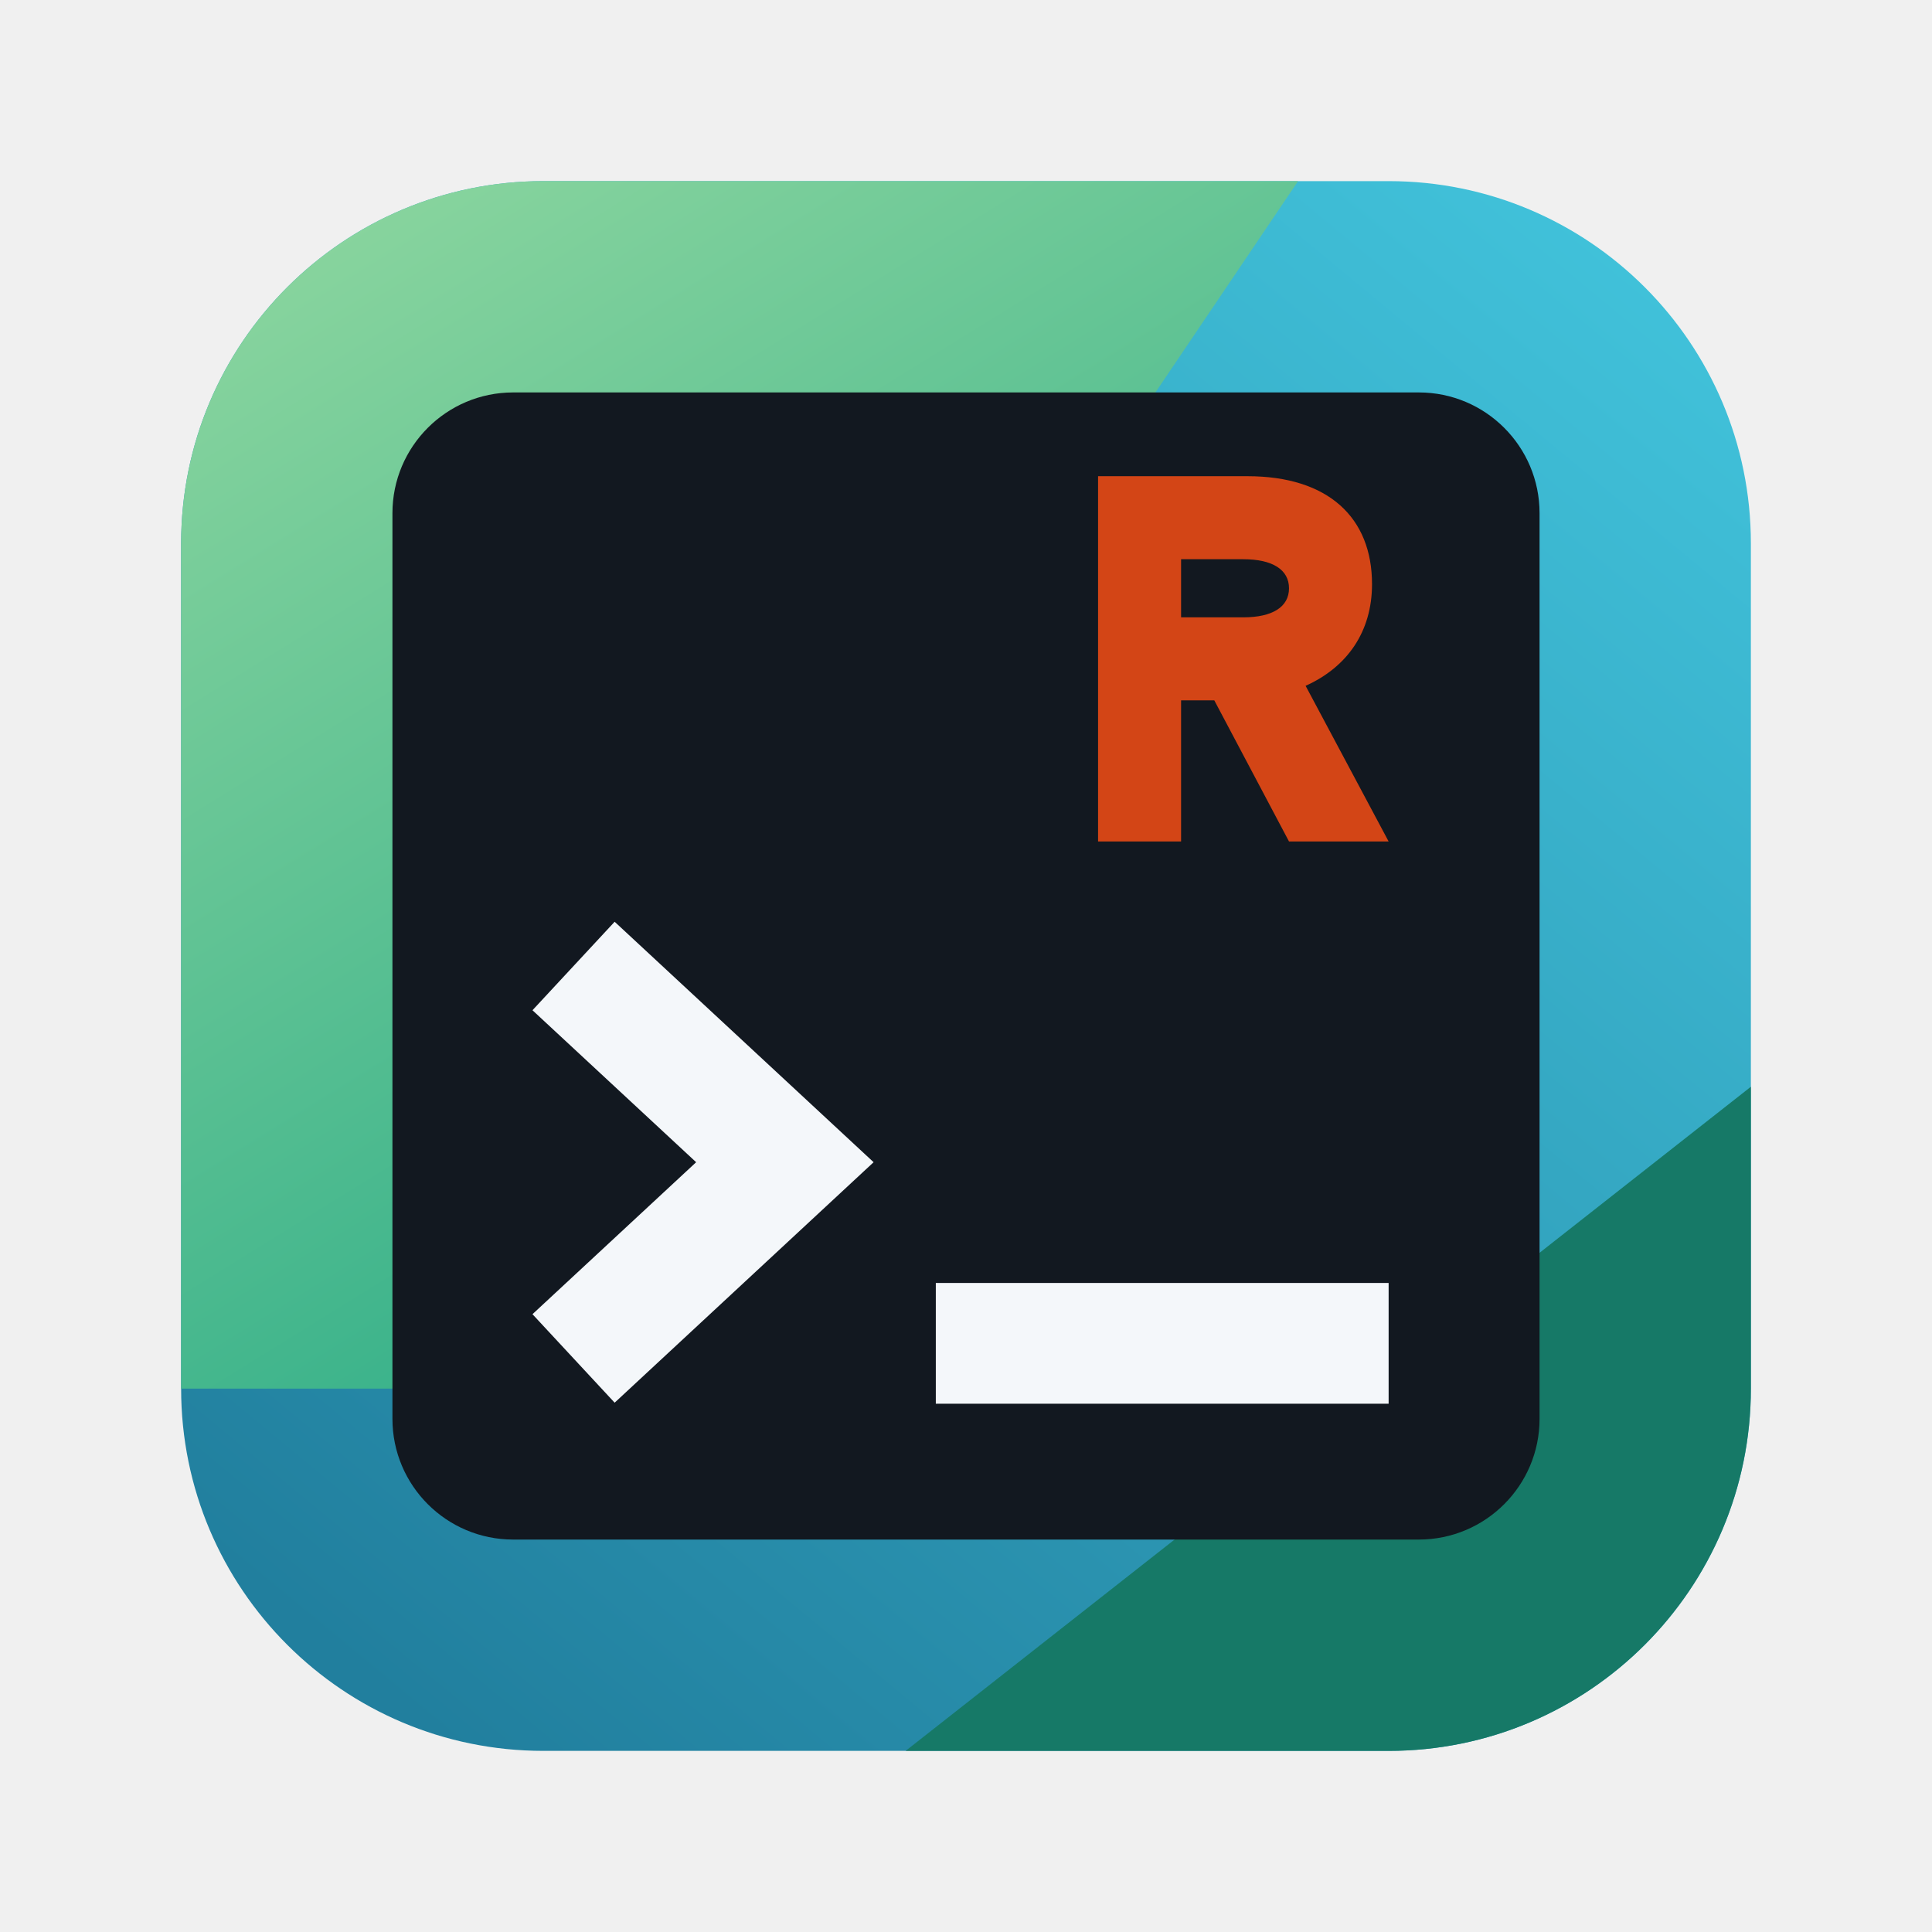
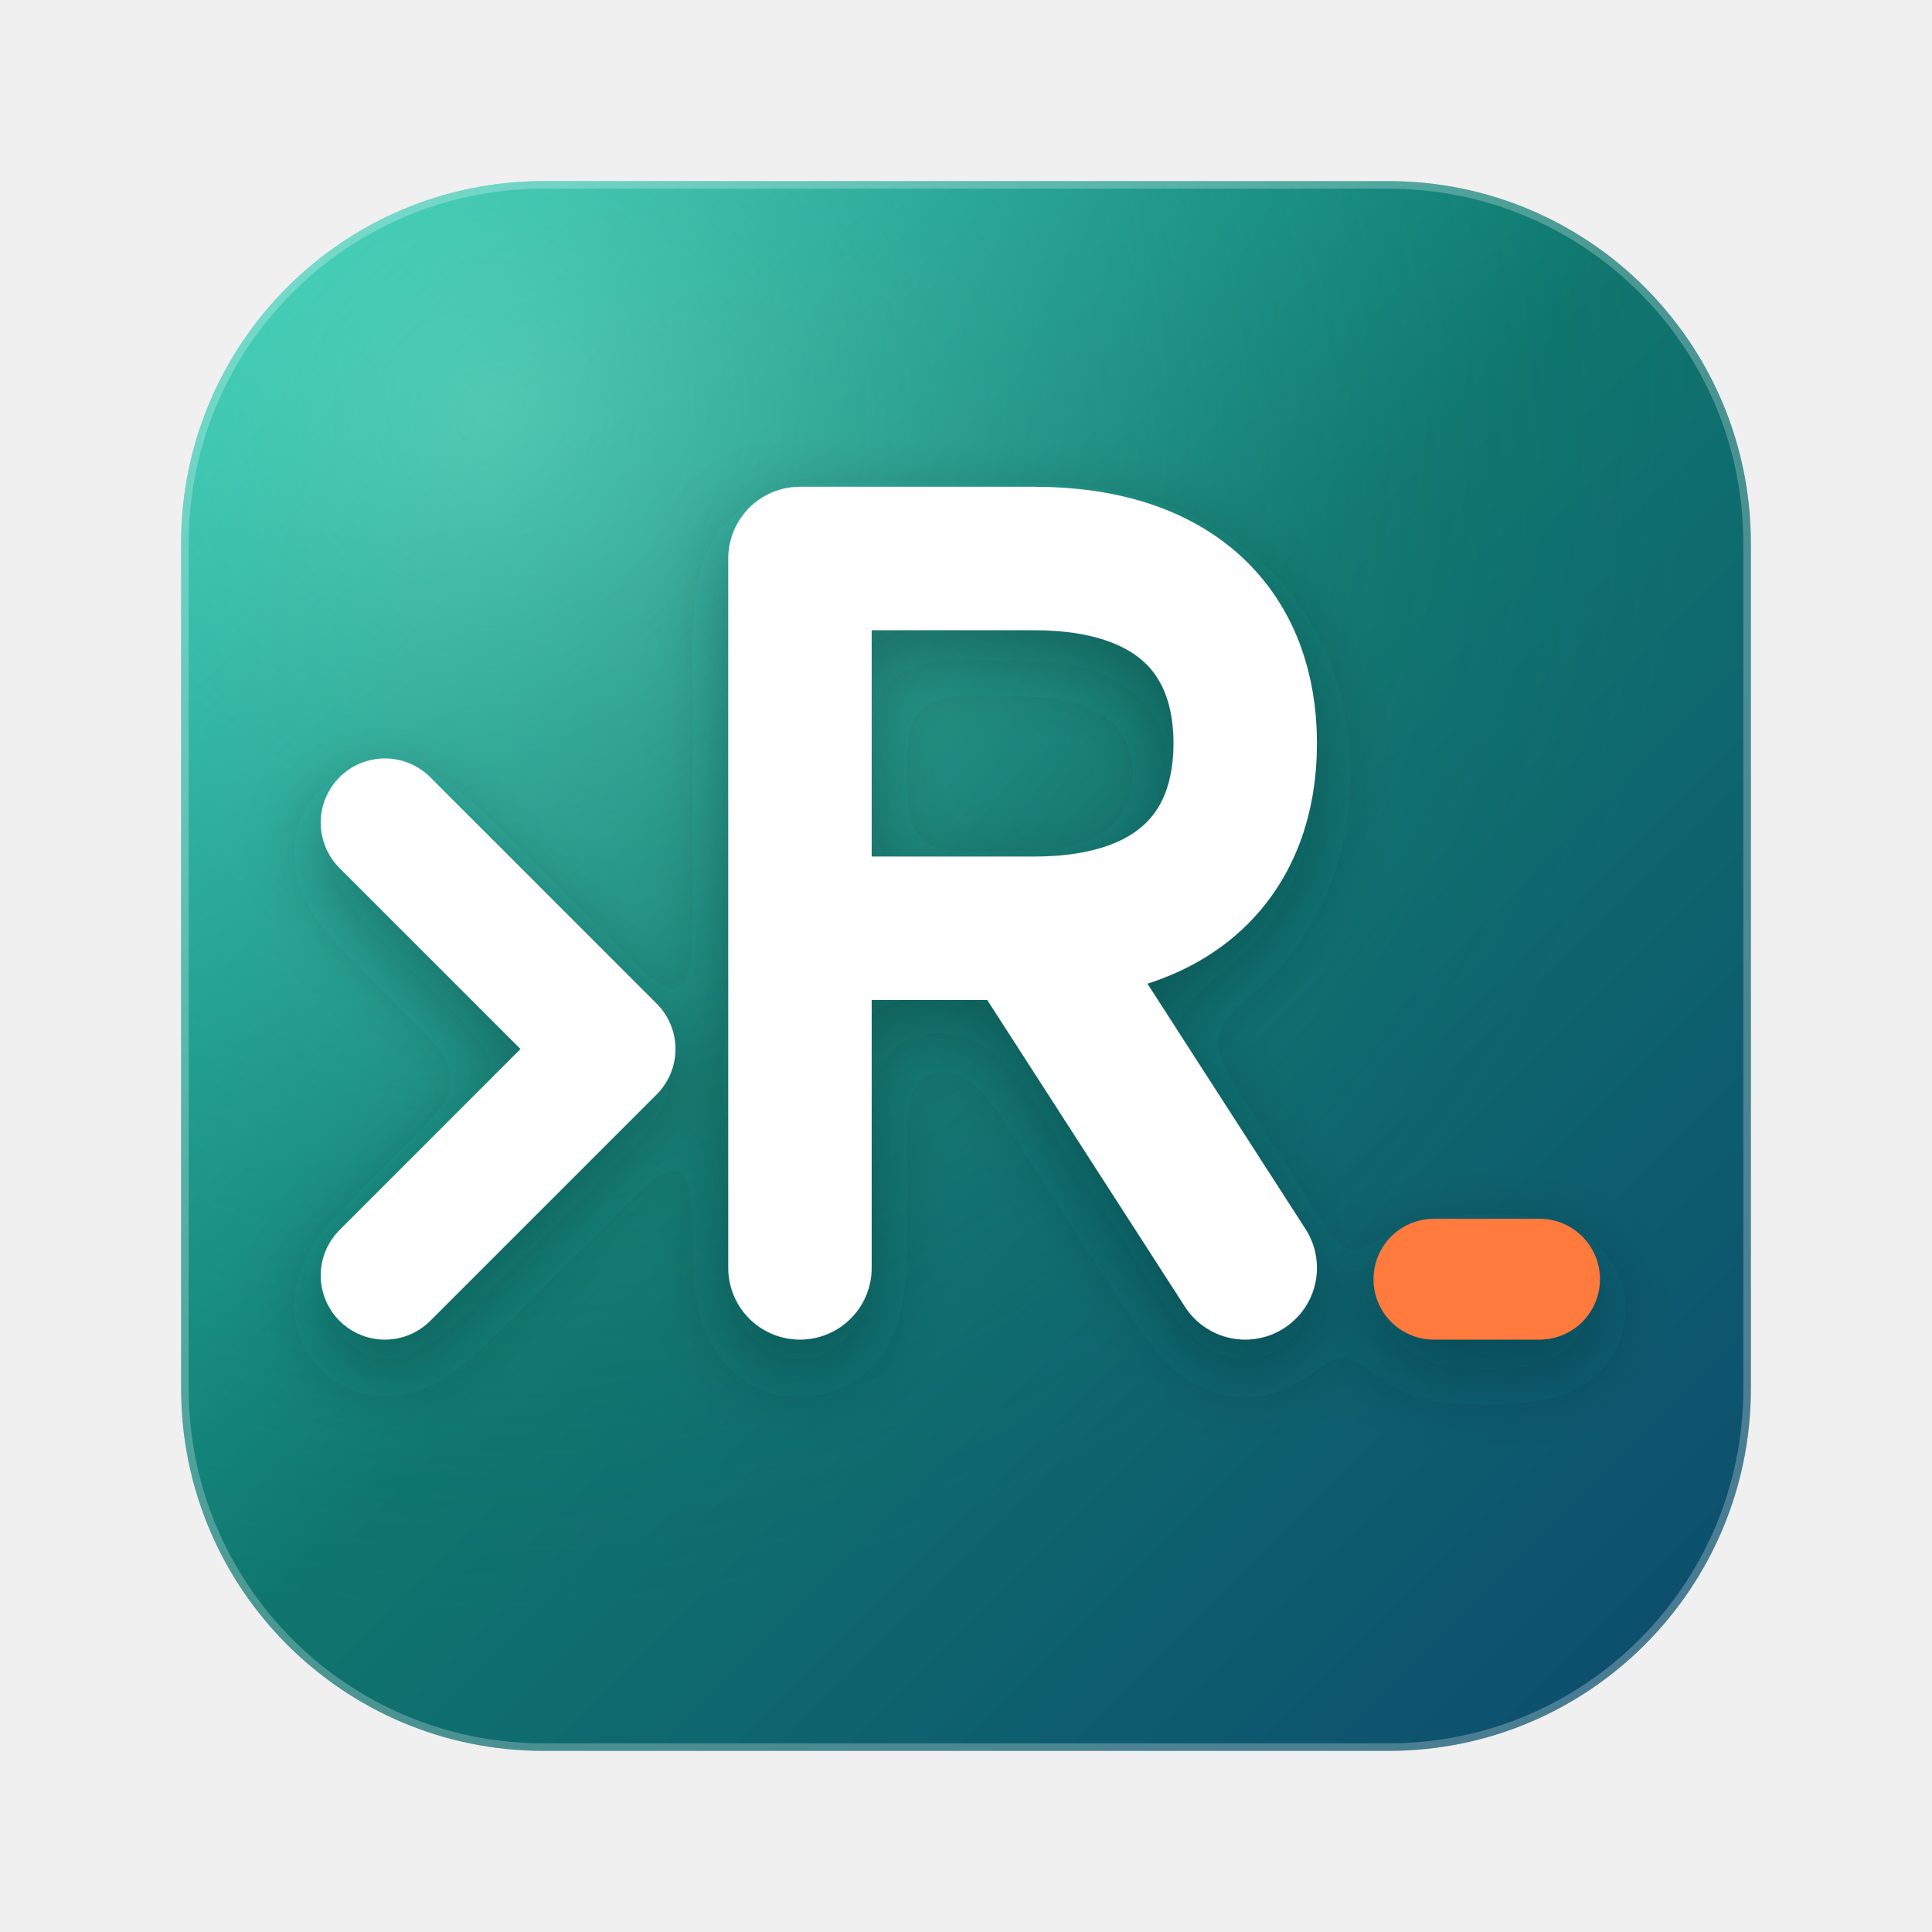
- <svg xmlns="http://www.w3.org/2000/svg" width="512" height="512" viewBox="0 0 512 512" fill="none" role="img" aria-labelledby="r-shell-logo-title r-shell-logo-description">
+ <svg xmlns="http://www.w3.org/2000/svg" width="512" height="512" viewBox="0 0 512 512" fill="none" role="img" aria-labelledby="r-shell-v2-title r-shell-v2-desc">
  <defs>
-     <linearGradient id="rs-logo-cyan" x1="464" y1="48" x2="120" y2="464" gradientUnits="userSpaceOnUse">
-       <stop stop-color="#43C6DE" />
-       <stop offset="1" stop-color="#217F9E" />
+     <linearGradient id="v2-bg-grad" x1="48" y1="48" x2="464" y2="464" gradientUnits="userSpaceOnUse">
+       <stop offset="0%" stop-color="#2DD4BF" />
+       <stop offset="48%" stop-color="#0F766E" />
+       <stop offset="100%" stop-color="#0C4A6E" />
    </linearGradient>
-     <linearGradient id="rs-logo-jade" x1="48" y1="48" x2="256" y2="384" gradientUnits="userSpaceOnUse">
-       <stop stop-color="#91D8A0" />
-       <stop offset="1" stop-color="#22A885" />
-     </linearGradient>
-     <clipPath id="rs-logo-bounds">
+     <radialGradient id="v2-bg-light" cx="0" cy="0" r="1" gradientUnits="userSpaceOnUse" gradientTransform="translate(130 110) scale(320)">
+       <stop offset="0%" stop-color="#A7F3D0" stop-opacity="0.35" />
+       <stop offset="100%" stop-color="#0F766E" stop-opacity="0" />
+     </radialGradient>
+     <filter id="v2-fg-shadow" x="60" y="110" width="392" height="280" filterUnits="userSpaceOnUse" color-interpolation-filters="sRGB">
+       <feDropShadow dx="0" dy="8" stdDeviation="10" flood-color="#042F2E" flood-opacity="0.38" />
+     </filter>
+     <clipPath id="v2-outer-clip">
      <rect x="48" y="48" width="416" height="416" rx="96" />
    </clipPath>
  </defs>
-   <g clip-path="url(#rs-logo-bounds)">
-     <rect x="48" y="48" width="416" height="416" fill="url(#rs-logo-cyan)" />
-     <path d="M48 48H344L128 368H48Z" fill="url(#rs-logo-jade)" />
-     <path d="M240 464L464 288V464Z" fill="#167967" />
+   <g clip-path="url(#v2-outer-clip)">
+     <rect x="48" y="48" width="416" height="416" fill="url(#v2-bg-grad)" />
+     <rect x="48" y="48" width="416" height="416" fill="url(#v2-bg-light)" />
+     <rect x="49" y="49" width="414" height="414" rx="95" stroke="#FFFFFF" stroke-opacity="0.25" stroke-width="2" />
  </g>
-   <rect x="104" y="104" width="304" height="304" rx="32" fill="#121820" />
-   <path d="M140 340V164H212C251 164 272 184 272 216C272 239 260 256 240 265L280 340H232L196 272H180V340ZM180 204V232H210C224 232 232 227 232 218C232 209 224 204 210 204Z" transform="translate(214 36) scale(.55)" fill="#D34516" fill-rule="evenodd" />
-   <path d="M152 256L208 308L152 360" stroke="#F4F7FA" stroke-width="32" stroke-linejoin="miter" />
-   <path d="M248 340H368V372H248Z" fill="#F4F7FA" />
+   <g filter="url(#v2-fg-shadow)">
+     <path d="M102 218L162 278L102 338" stroke="#FFFFFF" stroke-width="34" stroke-linecap="round" stroke-linejoin="round" />
+     <path d="M212 336V148H274C312 148 330 168 330 197C330 226 312 246 274 246H212M272 246L330 336" stroke="#FFFFFF" stroke-width="38" stroke-linecap="round" stroke-linejoin="round" />
+     <rect x="364" y="323" width="60" height="32" rx="16" fill="#FF7A3D" />
+   </g>
</svg>
